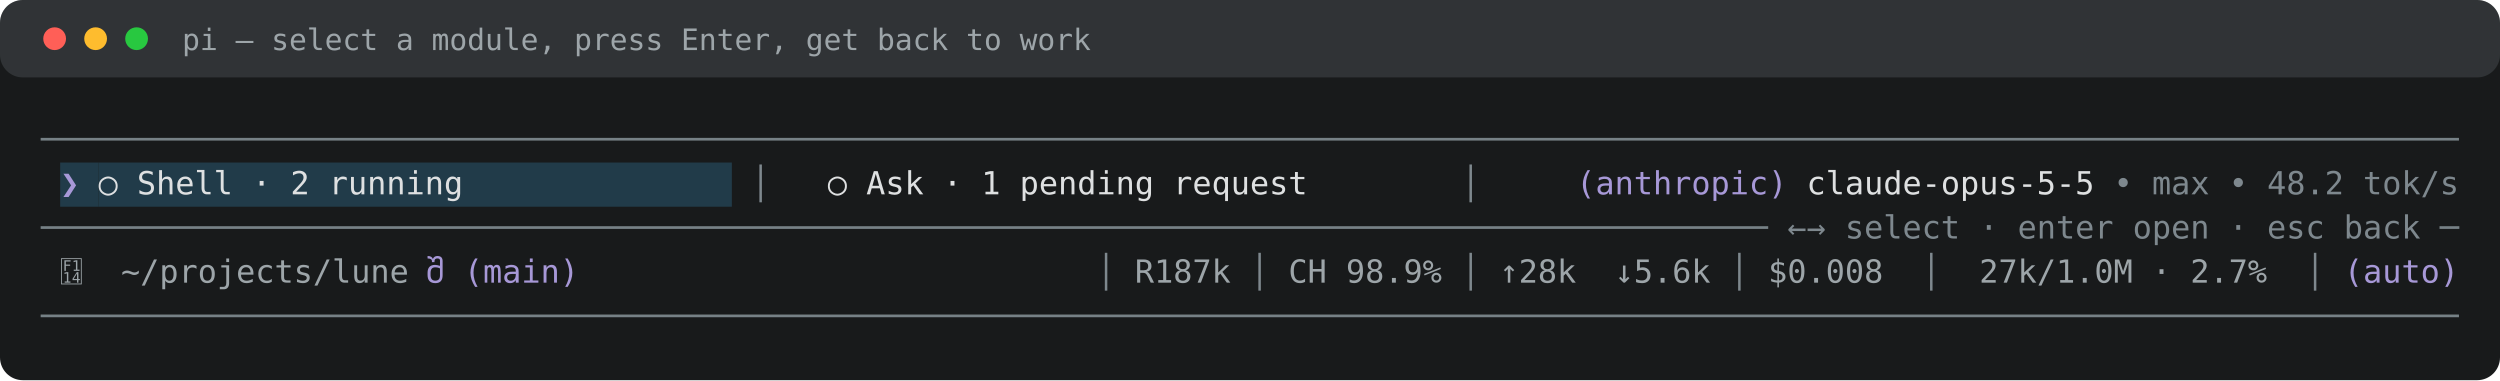
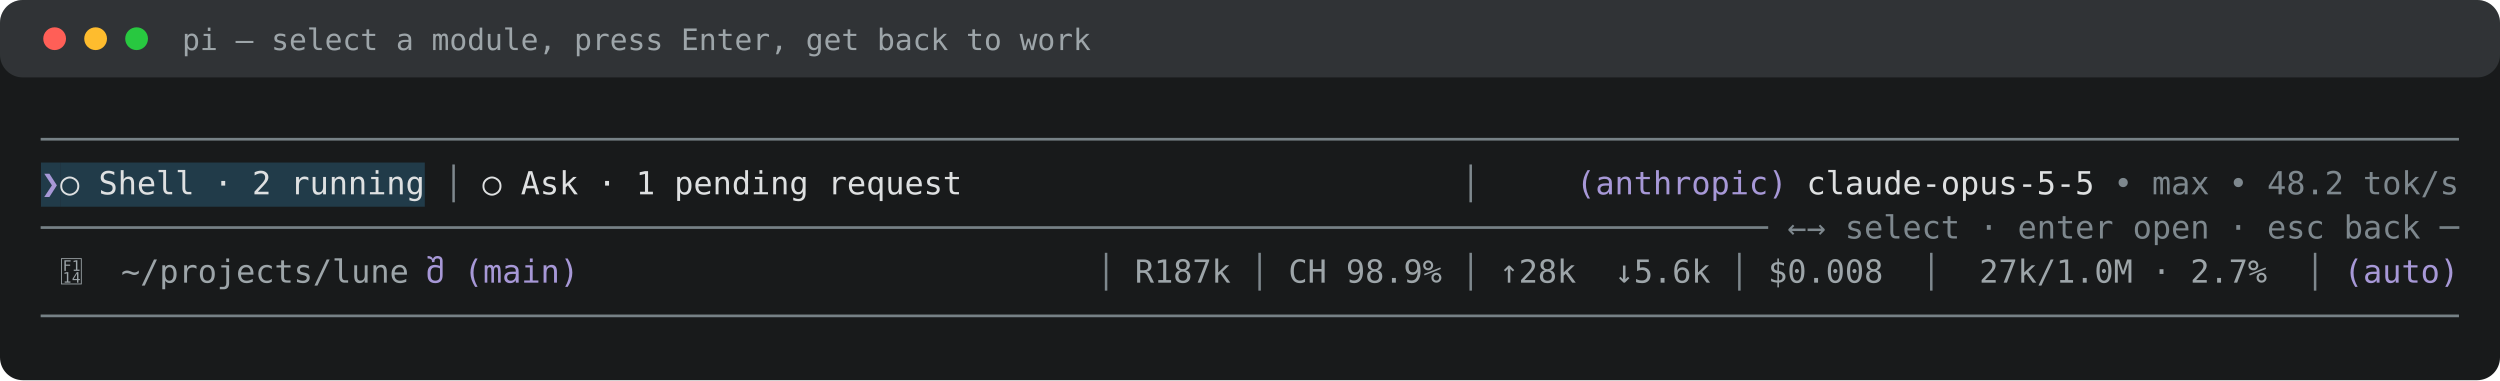
<svg xmlns="http://www.w3.org/2000/svg" width="1098.18" height="167" viewBox="0 0 1098.18 167" font-family="Menlo, FiraCode Nerd Font Mono, monospace" font-size="14" xml:space="preserve" role="img" aria-label="pi — select a module, press Enter, get back to work">
  <rect width="1098.18" height="167" rx="10" fill="#181a1b" />
  <rect width="1098.18" height="34" rx="10" fill="#768186" opacity="0.25" />
  <circle cx="24" cy="17" r="5" fill="#ff5f57" />
  <circle cx="42" cy="17" r="5" fill="#febc2e" />
  <circle cx="60" cy="17" r="5" fill="#28c840" />
  <text x="80" y="22" fill="#9da5a9" font-size="13">pi — select a module, press Enter, get back to work</text>
  <text x="18.00" y="65.97" fill="#768186" textLength="1062.18" lengthAdjust="spacingAndGlyphs">──────────────────────────────────────────────────────────────────────────────────────────────────────────────────────────────</text>
-   <rect x="26.43" y="71.40" width="16.86" height="19.4" fill="#213b49" />
-   <rect x="43.29" y="71.40" width="278.19" height="19.4" fill="#213b49" />
-   <text x="18.00" y="85.37" fill="#dee0e1" textLength="8.43" lengthAdjust="spacingAndGlyphs"> </text>
-   <text x="26.43" y="85.37" fill="#a798d7" textLength="16.86" lengthAdjust="spacingAndGlyphs">❯ </text>
-   <text x="43.29" y="85.37" fill="#dee0e1" textLength="278.19" lengthAdjust="spacingAndGlyphs">○ Shell · 2 running              </text>
-   <text x="321.48" y="85.37" fill="#7e888e" textLength="25.29" lengthAdjust="spacingAndGlyphs"> │ </text>
-   <text x="346.77" y="85.37" fill="#dee0e1" textLength="286.62" lengthAdjust="spacingAndGlyphs">  ○ Ask · 1 pending request       </text>
+   <rect x="18.00" y="71.40" width="8.43" height="19.4" fill="#213b49" />
+   <rect x="26.43" y="71.40" width="160.17" height="19.4" fill="#213b49" />
+   <text x="18.00" y="85.37" fill="#a798d7" textLength="8.43" lengthAdjust="spacingAndGlyphs">❯</text>
+   <text x="26.43" y="85.37" fill="#dee0e1" textLength="160.17" lengthAdjust="spacingAndGlyphs">○ Shell · 2 running</text>
+   <text x="186.60" y="85.37" fill="#7e888e" textLength="25.29" lengthAdjust="spacingAndGlyphs"> │ </text>
+   <text x="211.89" y="85.37" fill="#dee0e1" textLength="210.75" lengthAdjust="spacingAndGlyphs">○ Ask · 1 pending request</text>
+   <text x="422.64" y="85.37" fill="#dee0e1" textLength="210.75" lengthAdjust="spacingAndGlyphs">                         </text>
  <text x="633.39" y="85.37" fill="#7e888e" textLength="25.29" lengthAdjust="spacingAndGlyphs"> │ </text>
  <text x="658.68" y="85.37" fill="#dee0e1" textLength="33.72" lengthAdjust="spacingAndGlyphs">    </text>
  <text x="692.40" y="85.37" fill="#a798d7" textLength="101.16" lengthAdjust="spacingAndGlyphs">(anthropic) </text>
  <text x="793.56" y="85.37" fill="#dee0e1" textLength="126.45" lengthAdjust="spacingAndGlyphs">claude-opus-5-5</text>
  <text x="920.01" y="85.37" fill="#7e888e" textLength="50.58" lengthAdjust="spacingAndGlyphs"> • max</text>
  <text x="970.59" y="85.37" fill="#7e888e" textLength="109.59" lengthAdjust="spacingAndGlyphs"> • 48.2 tok/s</text>
  <text x="18.00" y="104.77" fill="#768186" textLength="758.70" lengthAdjust="spacingAndGlyphs">──────────────────────────────────────────────────────────────────────────────────────────</text>
  <text x="776.70" y="104.77" fill="#dee0e1" textLength="8.43" lengthAdjust="spacingAndGlyphs"> </text>
  <text x="785.13" y="104.77" fill="#7e888e" textLength="278.19" lengthAdjust="spacingAndGlyphs">←→ select · enter open · esc back</text>
  <text x="1063.32" y="104.77" fill="#dee0e1" textLength="8.43" lengthAdjust="spacingAndGlyphs"> </text>
  <text x="1071.75" y="104.77" fill="#768186" textLength="8.43" lengthAdjust="spacingAndGlyphs">─</text>
  <text x="18.00" y="124.17" fill="#dee0e1" textLength="8.43" lengthAdjust="spacingAndGlyphs"> </text>
  <text x="26.43" y="124.17" fill="#9da5a9" textLength="151.74" lengthAdjust="spacingAndGlyphs">  ~/projects/lune</text>
  <text x="178.17" y="124.17" fill="#a798d7" textLength="84.30" lengthAdjust="spacingAndGlyphs">   (main)</text>
  <text x="262.47" y="124.17" fill="#dee0e1" textLength="210.75" lengthAdjust="spacingAndGlyphs">                         </text>
  <text x="473.22" y="124.17" fill="#7e888e" textLength="25.29" lengthAdjust="spacingAndGlyphs"> │ </text>
  <text x="498.51" y="124.17" fill="#9da5a9" textLength="42.15" lengthAdjust="spacingAndGlyphs">R187k</text>
  <text x="540.66" y="124.17" fill="#7e888e" textLength="25.29" lengthAdjust="spacingAndGlyphs"> │ </text>
  <text x="565.95" y="124.17" fill="#9da5a9" textLength="67.44" lengthAdjust="spacingAndGlyphs">CH 98.9%</text>
  <text x="633.39" y="124.17" fill="#7e888e" textLength="25.29" lengthAdjust="spacingAndGlyphs"> │ </text>
  <text x="658.68" y="124.17" fill="#9da5a9" textLength="33.72" lengthAdjust="spacingAndGlyphs">↑28k</text>
  <text x="692.40" y="124.17" fill="#dee0e1" textLength="16.86" lengthAdjust="spacingAndGlyphs">  </text>
  <text x="709.26" y="124.17" fill="#9da5a9" textLength="42.15" lengthAdjust="spacingAndGlyphs">↓5.6k</text>
  <text x="751.41" y="124.17" fill="#7e888e" textLength="25.29" lengthAdjust="spacingAndGlyphs"> │ </text>
  <text x="776.70" y="124.17" fill="#9da5a9" textLength="50.58" lengthAdjust="spacingAndGlyphs">$0.008</text>
  <text x="827.28" y="124.17" fill="#dee0e1" textLength="8.43" lengthAdjust="spacingAndGlyphs"> </text>
  <text x="835.71" y="124.17" fill="#7e888e" textLength="25.29" lengthAdjust="spacingAndGlyphs"> │ </text>
  <text x="861.00" y="124.17" fill="#9da5a9" textLength="143.31" lengthAdjust="spacingAndGlyphs"> 27k/1.0M · 2.7% </text>
  <text x="1004.31" y="124.17" fill="#7e888e" textLength="25.29" lengthAdjust="spacingAndGlyphs"> │ </text>
  <text x="1029.60" y="124.17" fill="#a798d7" textLength="50.58" lengthAdjust="spacingAndGlyphs">(auto)</text>
  <text x="18.00" y="143.57" fill="#768186" textLength="1062.18" lengthAdjust="spacingAndGlyphs">──────────────────────────────────────────────────────────────────────────────────────────────────────────────────────────────</text>
</svg>
